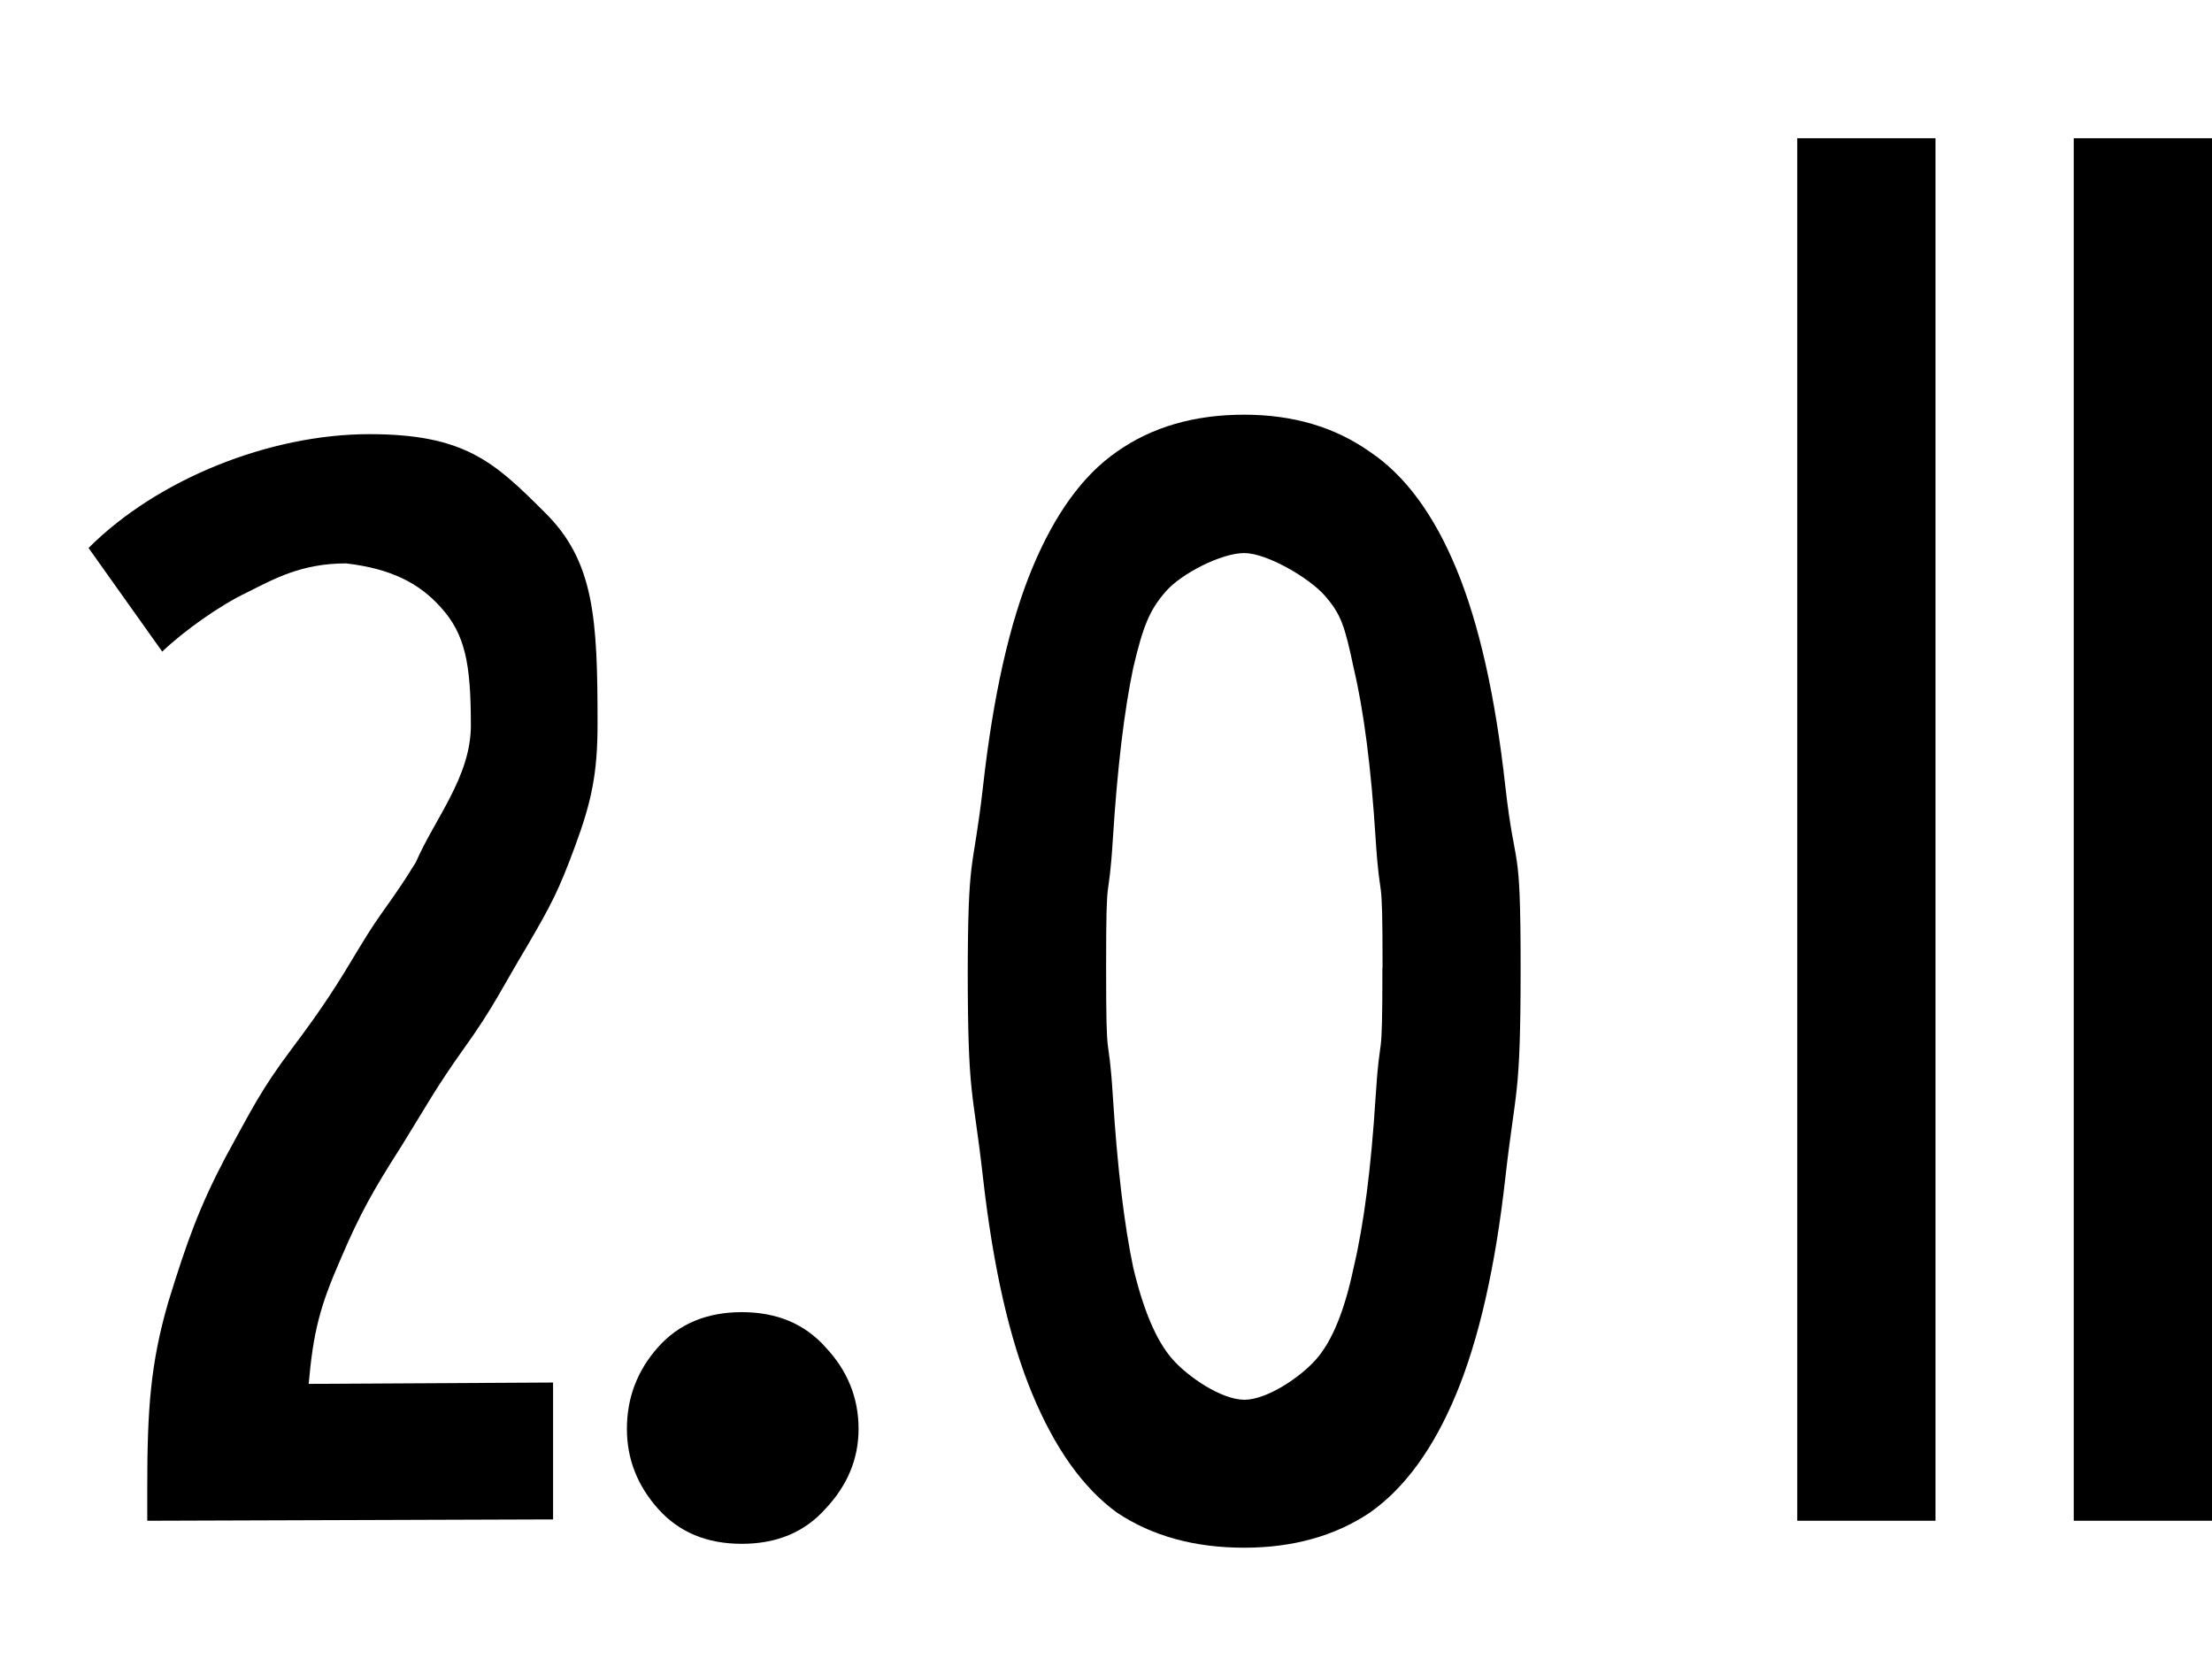
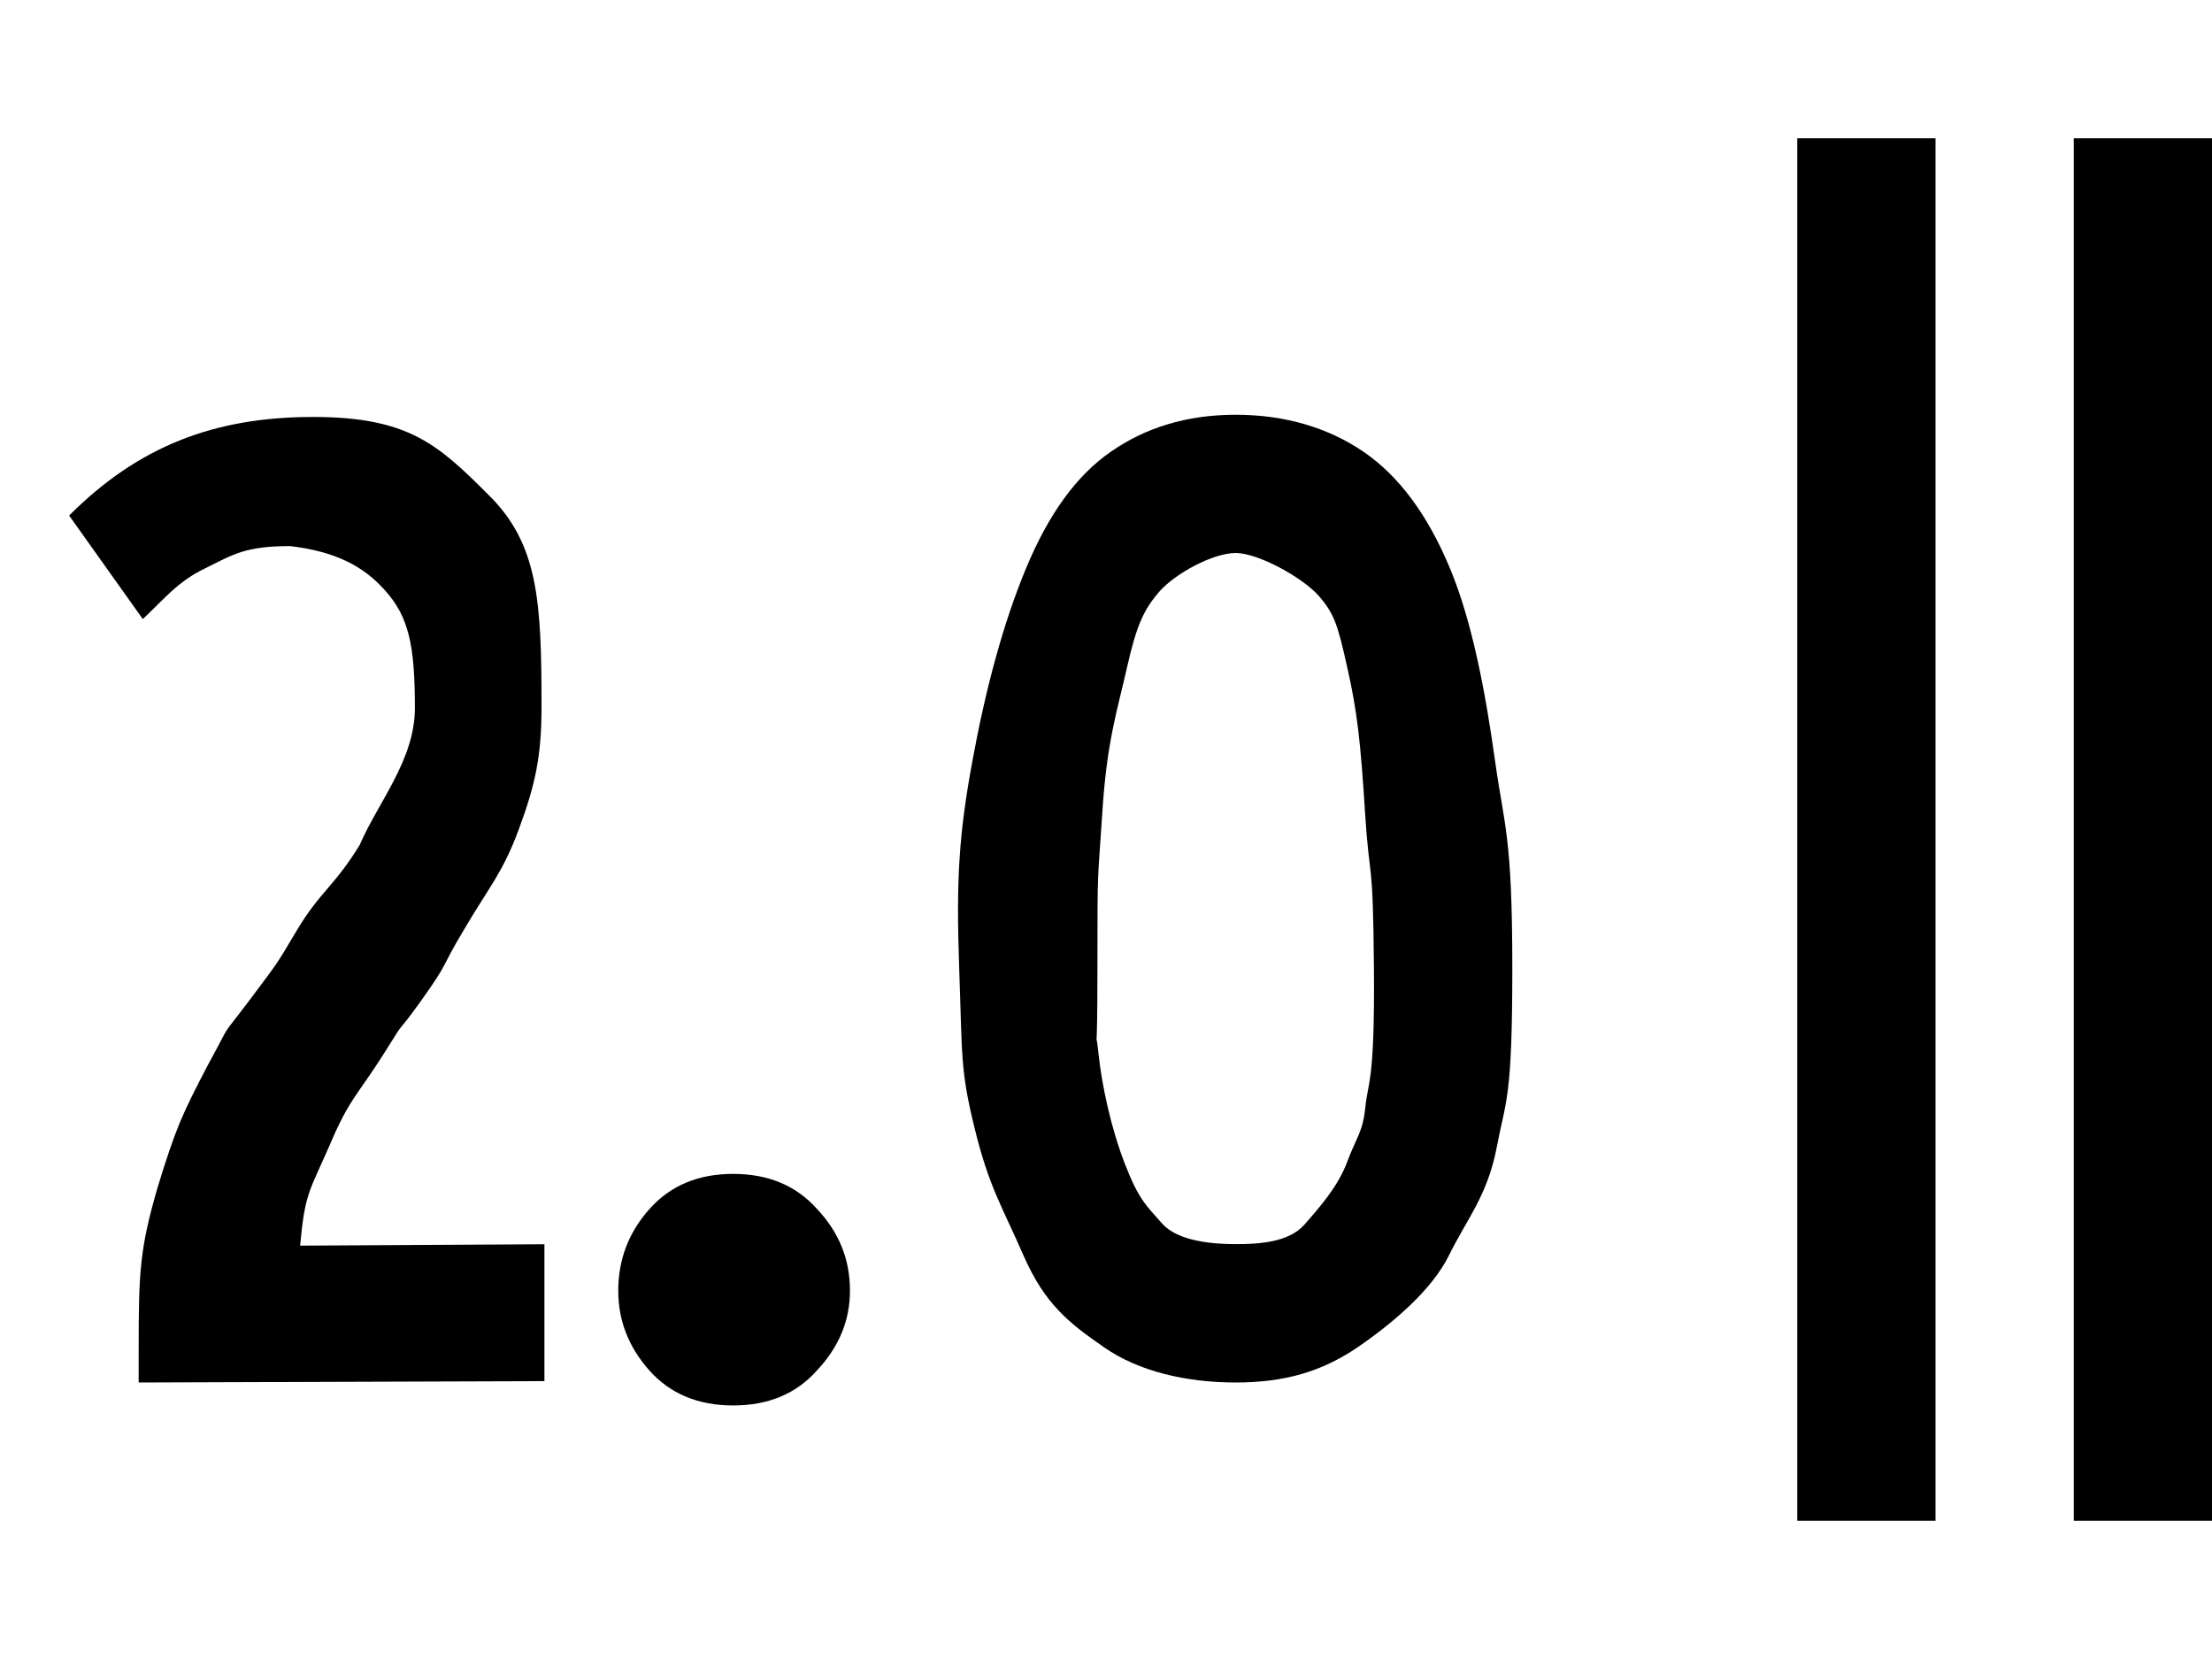
<svg xmlns="http://www.w3.org/2000/svg" width="16" height="12" id="svg2" version="1.1">
  <defs id="defs4">
    <linearGradient id="linearGradient4107">
      <stop style="stop-color:#000000;stop-opacity:1;" offset="0" id="stop4109" />
      <stop style="stop-color:#c8c8c8;stop-opacity:1;" offset="1" id="stop4111" />
    </linearGradient>
  </defs>
  <g id="layer2" style="display:inline">
-     <g style="font-size:13px;font-style:normal;font-variant:normal;font-weight:normal;font-stretch:normal;text-align:start;line-height:130%;letter-spacing:0px;word-spacing:0px;writing-mode:lr-tb;text-anchor:start;fill:#000000;fill-opacity:1;stroke:none;font-family:Ubuntu Condensed;-inkscape-font-specification:'Ubuntu Condensed,'" id="text4292" transform="matrix(1.083192,0,0,1.083192,0.04908308,-0.9313307)">
-       <path d="m 5.688,10.402 c -2.3e-6,0.199 -0.074,0.377 -0.221,0.533 -0.139,0.156 -0.325,0.234 -0.559,0.234 -0.234,0 -0.42,-0.078 -0.559,-0.234 -0.139,-0.156 -0.208,-0.334 -0.208,-0.533 -7e-7,-0.208 0.069,-0.39 0.208,-0.546 0.139,-0.156 0.325,-0.234 0.559,-0.234 0.234,1.4e-6 0.42,0.078 0.559,0.234 0.147,0.156 0.221,0.338 0.221,0.546" id="path4299" />
-       <path d="m 6.417,7.412 c -7e-7,-0.884 0.034,-0.702 0.102,-1.3 0.068,-0.607 0.177,-1.092 0.328,-1.456 0.151,-0.364 0.34,-0.624 0.566,-0.78 0.234,-0.165 0.517,-0.247 0.85,-0.247 0.325,9.2e-6 0.604,0.082 0.838,0.247 0.234,0.156 0.427,0.416 0.578,0.78 0.151,0.364 0.261,0.849 0.328,1.456 0.068,0.598 0.102,0.326 0.102,1.21 -4e-6,0.884 -0.034,0.796 -0.102,1.403 C 9.94,9.323 9.83,9.804 9.679,10.168 9.528,10.532 9.336,10.796 9.102,10.961 8.868,11.117 8.588,11.195 8.263,11.195 7.931,11.195 7.648,11.117 7.414,10.961 7.187,10.796 6.999,10.532 6.848,10.168 6.696,9.804 6.587,9.323 6.519,8.725 6.451,8.118 6.417,8.206 6.417,7.322 m 2.77,0 C 9.187,6.612 9.172,6.941 9.141,6.464 9.111,5.988 9.062,5.606 8.994,5.32 8.934,5.034 8.908,4.961 8.803,4.839 8.697,4.718 8.414,4.553 8.263,4.553 8.112,4.553 7.844,4.689 7.739,4.81 7.633,4.932 7.589,5.034 7.522,5.32 c -0.06,0.286 -0.106,0.667 -0.136,1.144 -0.03,0.477 -0.045,0.147 -0.045,0.858 -1.7e-6,0.711 0.015,0.381 0.045,0.858 0.03,0.477 0.076,0.858 0.136,1.144 0.068,0.286 0.155,0.49 0.261,0.611 0.106,0.121 0.33,0.272 0.481,0.272 0.151,10e-7 0.376,-0.151 0.481,-0.272 0.106,-0.121 0.189,-0.325 0.249,-0.611 0.068,-0.286 0.117,-0.667 0.147,-1.144 0.03,-0.477 0.045,-0.147 0.045,-0.858" id="path4301" />
-       <path style="line-height:130%;fill:#000000;font-family:Ubuntu Condensed;-inkscape-font-specification:'Ubuntu Condensed,'" id="path4327" d="M 0.546,4.519 C 1.007,4.058 1.757,3.759 2.421,3.759 3.054,3.759 3.253,3.942 3.589,4.278 3.925,4.606 3.945,4.992 3.945,5.695 3.945,6.023 3.905,6.213 3.795,6.51 3.686,6.806 3.636,6.901 3.472,7.182 3.308,7.455 3.251,7.585 3.055,7.858 2.86,8.132 2.81,8.232 2.63,8.522 2.45,8.803 2.359,8.963 2.226,9.275 2.093,9.58 2.047,9.749 2.016,10.101 l 1.632,-0.009 0,0.914 -2.71,0.009 0,-0.223 C 0.938,10.269 0.96,9.963 1.078,9.556 1.203,9.15 1.286,8.92 1.458,8.592 1.638,8.264 1.696,8.139 1.907,7.858 2.118,7.577 2.208,7.433 2.358,7.182 2.509,6.931 2.564,6.891 2.732,6.617 2.857,6.328 3.099,6.047 3.099,5.704 3.099,5.29 3.061,5.094 2.897,4.914 2.754,4.755 2.569,4.658 2.267,4.622 1.968,4.622 1.79,4.723 1.602,4.817 1.422,4.903 1.186,5.07 1.038,5.211 L 0.546,4.519" />
-     </g>
+     <path style="font-size:13px;font-style:normal;font-variant:normal;font-weight:normal;font-stretch:normal;text-align:start;line-height:130%;letter-spacing:0px;word-spacing:0px;writing-mode:lr-tb;text-anchor:start;fill:#000000;fill-opacity:1;stroke:none;font-family:Ubuntu Condensed;-inkscape-font-specification:'Ubuntu Condensed,'" id="path4299" d="m 6.148,9.336 c -2.5e-6,0.216 -0.08,0.408 -0.239,0.577 -0.15,0.169 -0.352,0.253 -0.606,0.253 -0.253,0 -0.455,-0.084 -0.606,-0.253 C 4.547,9.744 4.472,9.552 4.472,9.336 4.472,9.111 4.547,8.914 4.698,8.745 4.848,8.576 5.05,8.491 5.303,8.491 c 0.253,1.5e-6 0.455,0.084 0.606,0.253 0.16,0.169 0.239,0.366 0.239,0.591" />
+     <path d="M 0.5,3.729 C 0.999,3.23 1.546,3.016 2.265,3.016 2.951,3.016 3.167,3.213 3.531,3.577 3.895,3.933 3.917,4.35 3.917,5.112 3.917,5.468 3.873,5.673 3.754,5.995 3.636,6.316 3.535,6.419 3.357,6.723 3.179,7.019 3.258,6.941 3.047,7.237 2.835,7.533 2.968,7.314 2.773,7.627 2.579,7.932 2.526,7.949 2.383,8.287 2.239,8.617 2.205,8.629 2.171,9.01 l 1.767,-0.01 0,0.99 L 1.003,10 l 0,-0.241 C 1.003,9.192 1.012,9.032 1.139,8.592 1.274,8.152 1.318,8.059 1.504,7.703 1.698,7.348 1.574,7.541 1.803,7.237 2.031,6.932 1.988,6.995 2.151,6.723 2.314,6.451 2.421,6.408 2.602,6.111 2.738,5.798 3.001,5.494 3.001,5.122 3.001,4.673 2.959,4.461 2.781,4.266 2.627,4.095 2.427,3.989 2.098,3.95 1.775,3.95 1.687,4.01 1.484,4.111 1.289,4.204 1.194,4.326 1.033,4.478 L 0.5,3.729" id="path4327" style="font-size:13px;font-style:normal;font-variant:normal;font-weight:normal;font-stretch:normal;text-align:start;line-height:130%;letter-spacing:0px;word-spacing:0px;writing-mode:lr-tb;text-anchor:start;fill:#000000;fill-opacity:1;stroke:none;font-family:Ubuntu Condensed;-inkscape-font-specification:'Ubuntu Condensed,'" />
+     <path id="path4301-5" d="M 7.034,5.502 C 7.131,4.975 7.257,4.507 7.421,4.112 7.585,3.718 7.785,3.441 8.034,3.268 8.284,3.094 8.582,3 8.938,3 c 0.356,0 0.671,0.094 0.925,0.268 0.254,0.174 0.462,0.451 0.626,0.845 0.164,0.394 0.259,0.917 0.325,1.39 0.066,0.473 0.125,0.54 0.125,1.498 0,0.958 -0.047,0.951 -0.113,1.299 -0.066,0.348 -0.221,0.526 -0.345,0.78 -0.125,0.254 -0.411,0.494 -0.665,0.668 C 9.561,9.92 9.294,10 8.938,10 8.582,10 8.236,9.92 7.987,9.746 7.737,9.573 7.56,9.438 7.404,9.083 7.249,8.727 7.154,8.588 7.05,8.162 6.945,7.736 6.961,7.643 6.938,7 6.915,6.357 6.937,6.03 7.034,5.502 z m 2.84,0.381 C 9.842,5.367 9.816,5.141 9.746,4.832 9.677,4.522 9.653,4.442 9.539,4.31 9.424,4.179 9.102,4 8.938,4 8.774,4 8.501,4.148 8.386,4.279 8.272,4.411 8.221,4.522 8.151,4.832 8.081,5.141 8.005,5.367 7.973,5.883 7.94,6.4 7.938,6.23 7.938,7 c 3e-7,0.77 -0.018,0.376 0.007,0.615 0.025,0.239 0.092,0.548 0.193,0.807 0.101,0.259 0.152,0.296 0.267,0.427 0.115,0.131 0.37,0.15 0.533,0.15 0.164,0 0.384,-0.011 0.498,-0.142 C 9.551,8.726 9.679,8.58 9.745,8.403 9.811,8.226 9.858,8.188 9.876,8.008 9.893,7.827 9.945,7.839 9.938,7 9.931,6.161 9.907,6.4 9.874,5.883 z" style="font-size:13px;font-style:normal;font-variant:normal;font-weight:normal;font-stretch:normal;text-align:start;line-height:130%;letter-spacing:0px;word-spacing:0px;writing-mode:lr-tb;text-anchor:start;fill:#000000;fill-opacity:1;stroke:none;display:inline;font-family:Ubuntu Condensed;-inkscape-font-specification:'Ubuntu Condensed,'" />
+   </g>
+   <g id="layer5" style="display:none">
+     <path d="M 1.082,5.982 C 1.26,5.878 1.427,5.78 1.619,5.63 1.812,5.48 2.013,5.313 2.191,5.14 2.37,4.966 2.525,4.776 2.676,4.565 2.828,4.354 2.897,4.178 3,4 l 1,0.016 0,6.984 -1,0 0,-5.069 C 2.84,6.1 2.514,6.303 2.303,6.453 2.092,6.603 1.81,6.723 1.575,6.855 L 1.082,5.982" id="path4297" style="font-size:13px;font-style:normal;font-variant:normal;font-weight:normal;font-stretch:normal;text-align:start;line-height:130%;letter-spacing:0px;word-spacing:0px;writing-mode:lr-tb;text-anchor:start;fill:#000000;fill-opacity:1;stroke:none;display:inline;font-family:Ubuntu Condensed;-inkscape-font-specification:'Ubuntu Condensed,'" />
  </g>
  <g id="layer3" style="display:inline">
    <path style="fill:none;stroke:#000000;stroke-width:1px;stroke-linecap:butt;stroke-linejoin:miter;stroke-opacity:1;display:inline" d="m 15.5,1 0,10" id="path3862" />
    <path style="fill:none;stroke:#000000;stroke-width:1px;stroke-linecap:butt;stroke-linejoin:miter;stroke-opacity:1;display:inline" d="m 13.5,1 0,10" id="path3864" />
  </g>
</svg>
